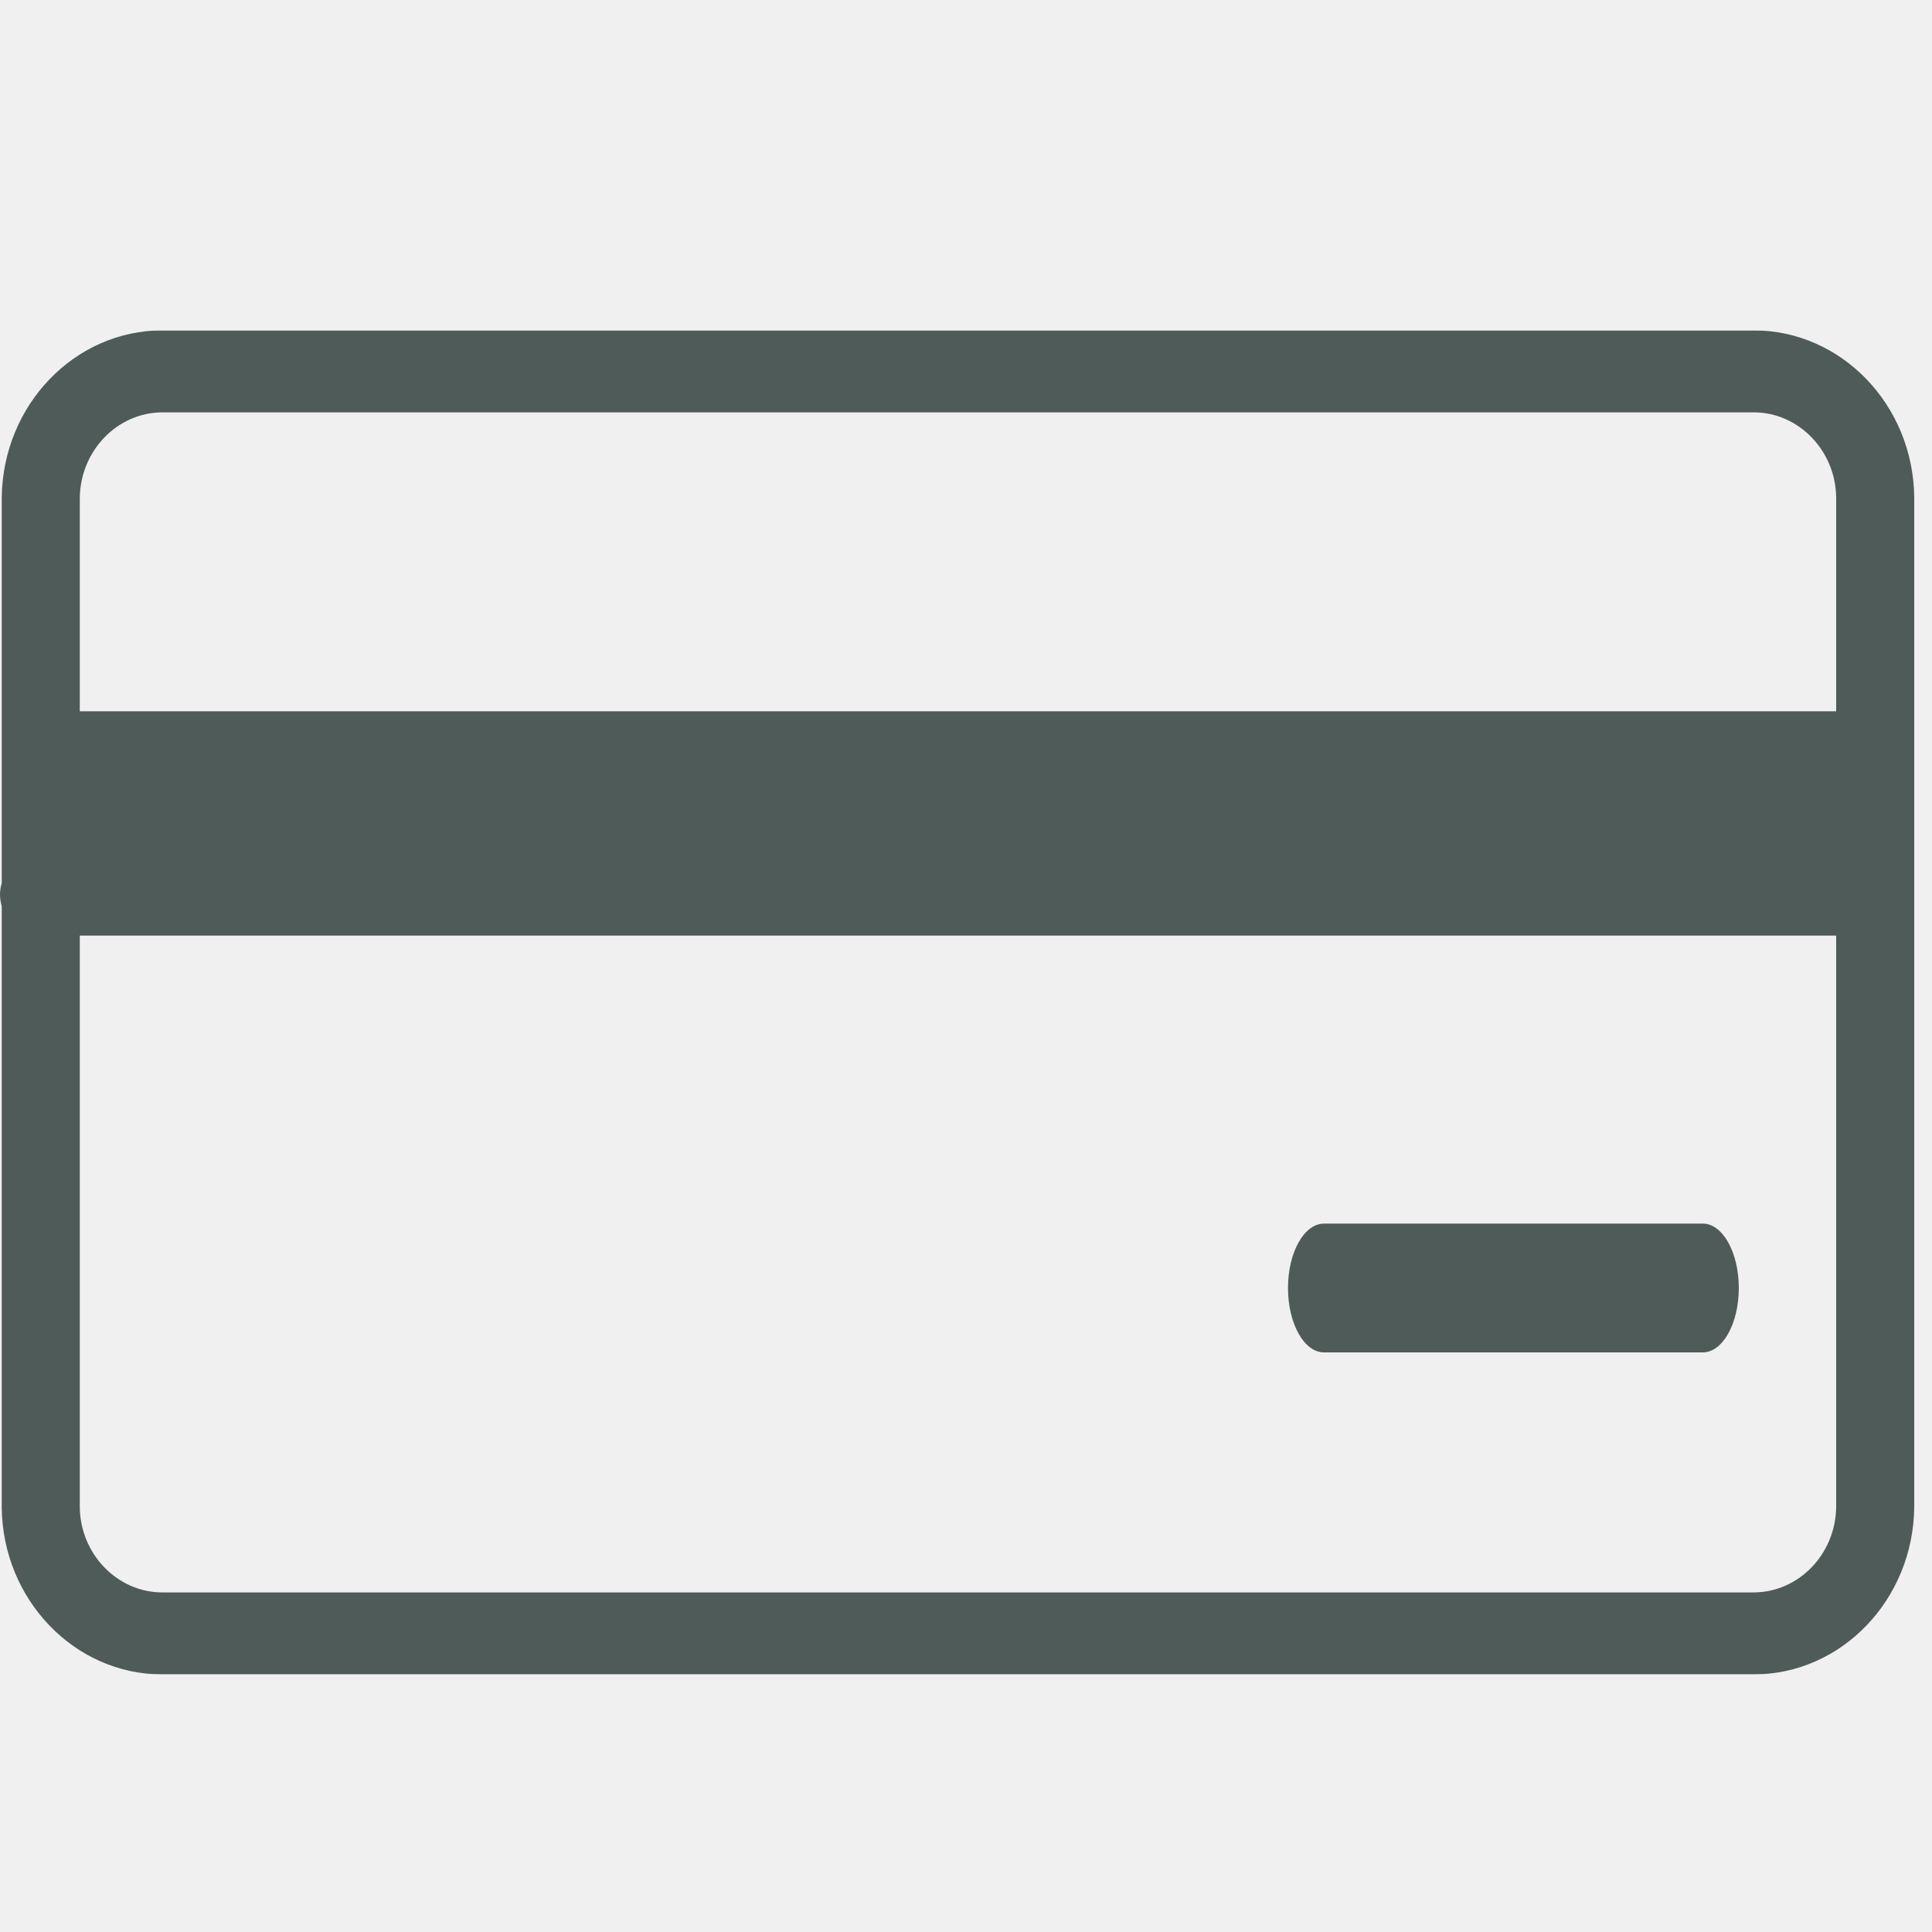
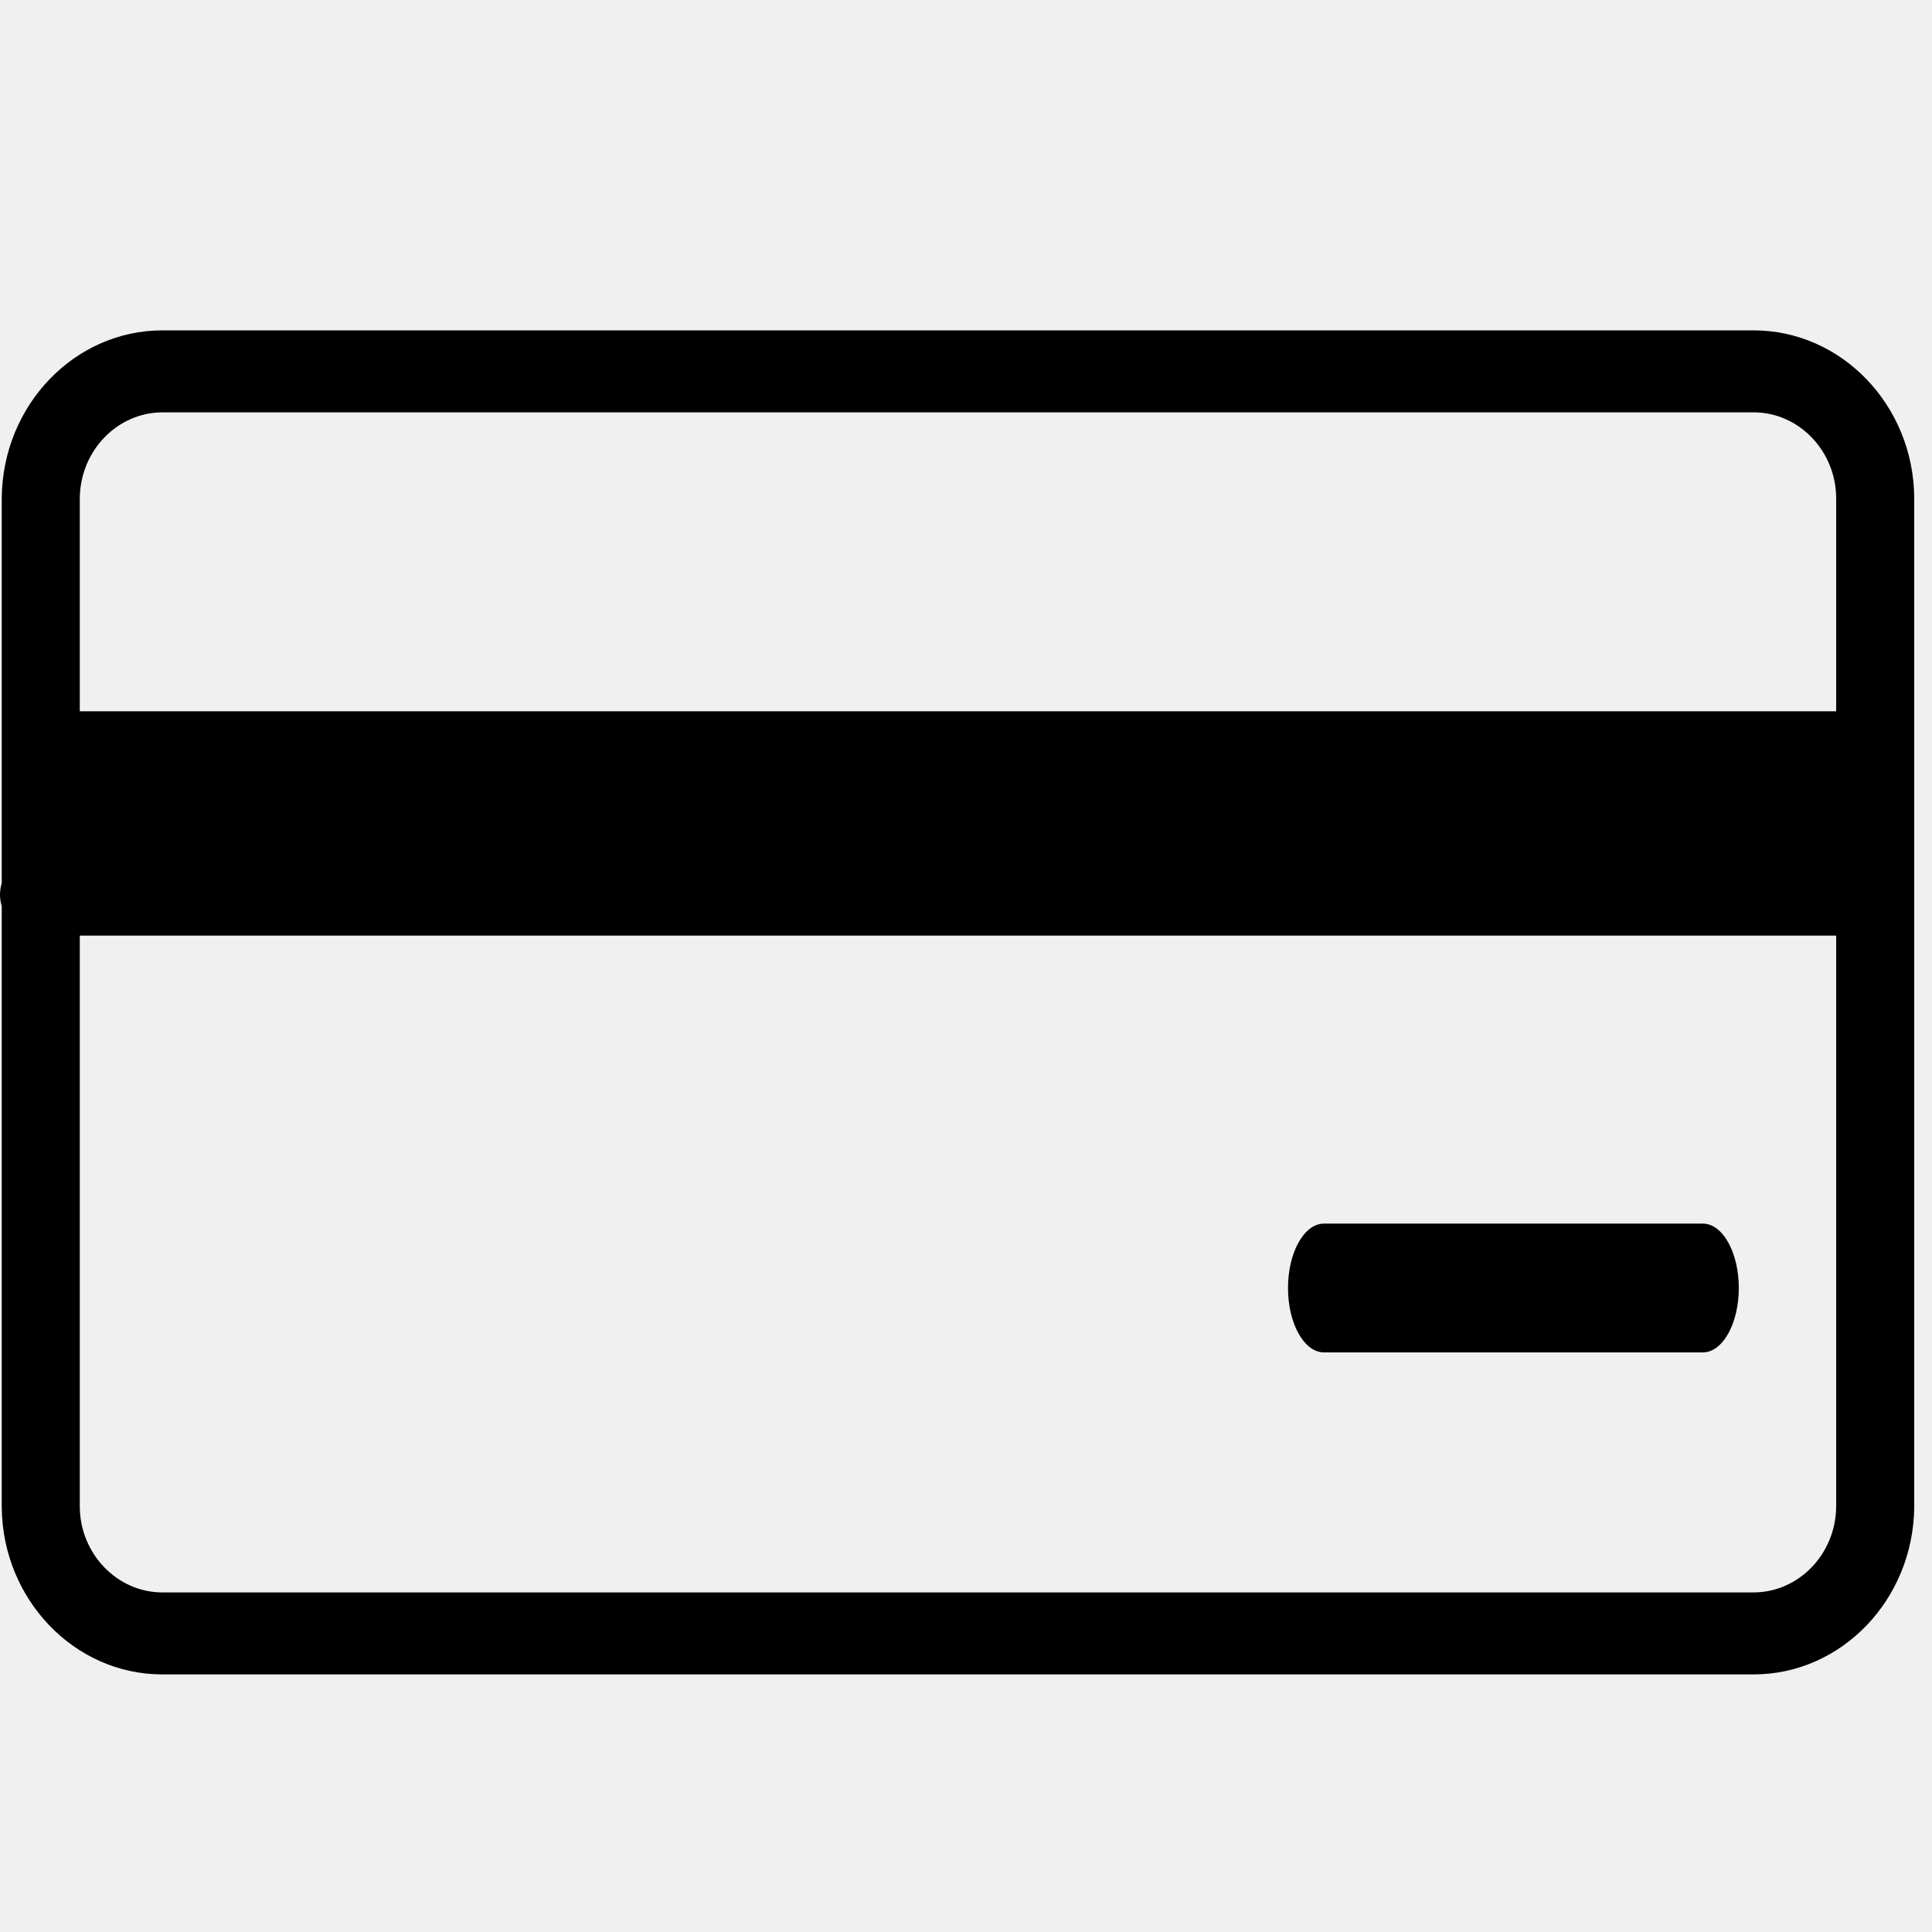
- <svg xmlns="http://www.w3.org/2000/svg" xmlns:xlink="http://www.w3.org/1999/xlink" width="30px" height="30px" viewBox="0 0 30 30" version="1.1">
+ <svg xmlns="http://www.w3.org/2000/svg" viewBox="0 0 30 30" version="1.1">
  <defs>
    <polygon id="path-1" points="3.03030303e-05 0.13 29.724 0.13 29.724 21 3.03030303e-05 21" />
  </defs>
-   <g id="Icone/Foncé/Carte" stroke="none" stroke-width="1" fill="none" fill-rule="evenodd">
+   <g id="Icone/Foncé/Carte" stroke-width="1" fill-rule="evenodd">
    <g id="Group-6" transform="translate(0, 5)">
      <g id="Group-3">
-         <mask id="mask-2" fill="white">
-           <use xlink:href="#path-1" />
-         </mask>
        <g id="Clip-2" />
-         <path d="M27.227,19.727 L27.219,19.727 L2.529,19.727 L2.521,19.727 C1.822,19.727 1.247,19.132 1.239,18.404 L1.239,9.528 L28.512,9.528 L28.512,18.396 C28.505,19.132 27.93,19.727 27.227,19.727 M2.525,1.403 L2.533,1.403 L27.219,1.403 C27.222,1.403 27.227,1.403 27.231,1.403 C27.93,1.403 28.505,1.998 28.512,2.727 L28.512,6.045 L1.239,6.045 L1.239,2.734 C1.247,1.998 1.822,1.403 2.525,1.403 M27.231,0.13 L27.216,0.13 L2.537,0.13 L2.521,0.13 C1.16,0.13 0.043,1.288 0.027,2.727 L0.027,8.713 C0.011,8.77 3.03030303e-05,8.829 3.03030303e-05,8.892 C3.03030303e-05,8.955 0.011,9.014 0.027,9.071 L0.027,18.411 C0.043,19.842 1.16,21 2.517,21 L2.533,21 L27.215,21 L27.231,21 C28.592,21 29.709,19.842 29.724,18.404 L29.724,2.72 C29.709,1.288 28.592,0.13 27.231,0.13" id="Fill-1" fill="#4E5B59" mask="url(#mask-2)" />
+         <path d="M27.227,19.727 L27.219,19.727 L2.529,19.727 L2.521,19.727 C1.822,19.727 1.247,19.132 1.239,18.404 L1.239,9.528 L28.512,9.528 L28.512,18.396 C28.505,19.132 27.93,19.727 27.227,19.727 M2.525,1.403 L2.533,1.403 L27.219,1.403 C27.222,1.403 27.227,1.403 27.231,1.403 C27.93,1.403 28.505,1.998 28.512,2.727 L28.512,6.045 L1.239,6.045 L1.239,2.734 C1.247,1.998 1.822,1.403 2.525,1.403 M27.231,0.13 L27.216,0.13 L2.537,0.13 L2.521,0.13 C1.16,0.13 0.043,1.288 0.027,2.727 L0.027,8.713 C0.011,8.77 3.03030303e-05,8.829 3.03030303e-05,8.892 C3.03030303e-05,8.955 0.011,9.014 0.027,9.071 L0.027,18.411 C0.043,19.842 1.16,21 2.517,21 L2.533,21 L27.215,21 L27.231,21 C28.592,21 29.709,19.842 29.724,18.404 L29.724,2.72 C29.709,1.288 28.592,0.13 27.231,0.13" id="Fill-1" />
      </g>
-       <path d="M26.441,14 L20.559,14 C20.25,14 20,14.448 20,15 C20,15.552 20.25,16 20.559,16 L26.441,16 C26.75,16 27,15.552 27,15 C27,14.448 26.75,14 26.441,14" id="Fill-4" fill="#4E5B59" />
+       <path d="M26.441,14 L20.559,14 C20.25,14 20,14.448 20,15 C20,15.552 20.25,16 20.559,16 L26.441,16 C26.75,16 27,15.552 27,15 C27,14.448 26.75,14 26.441,14" id="Fill-4" />
    </g>
  </g>
</svg>
